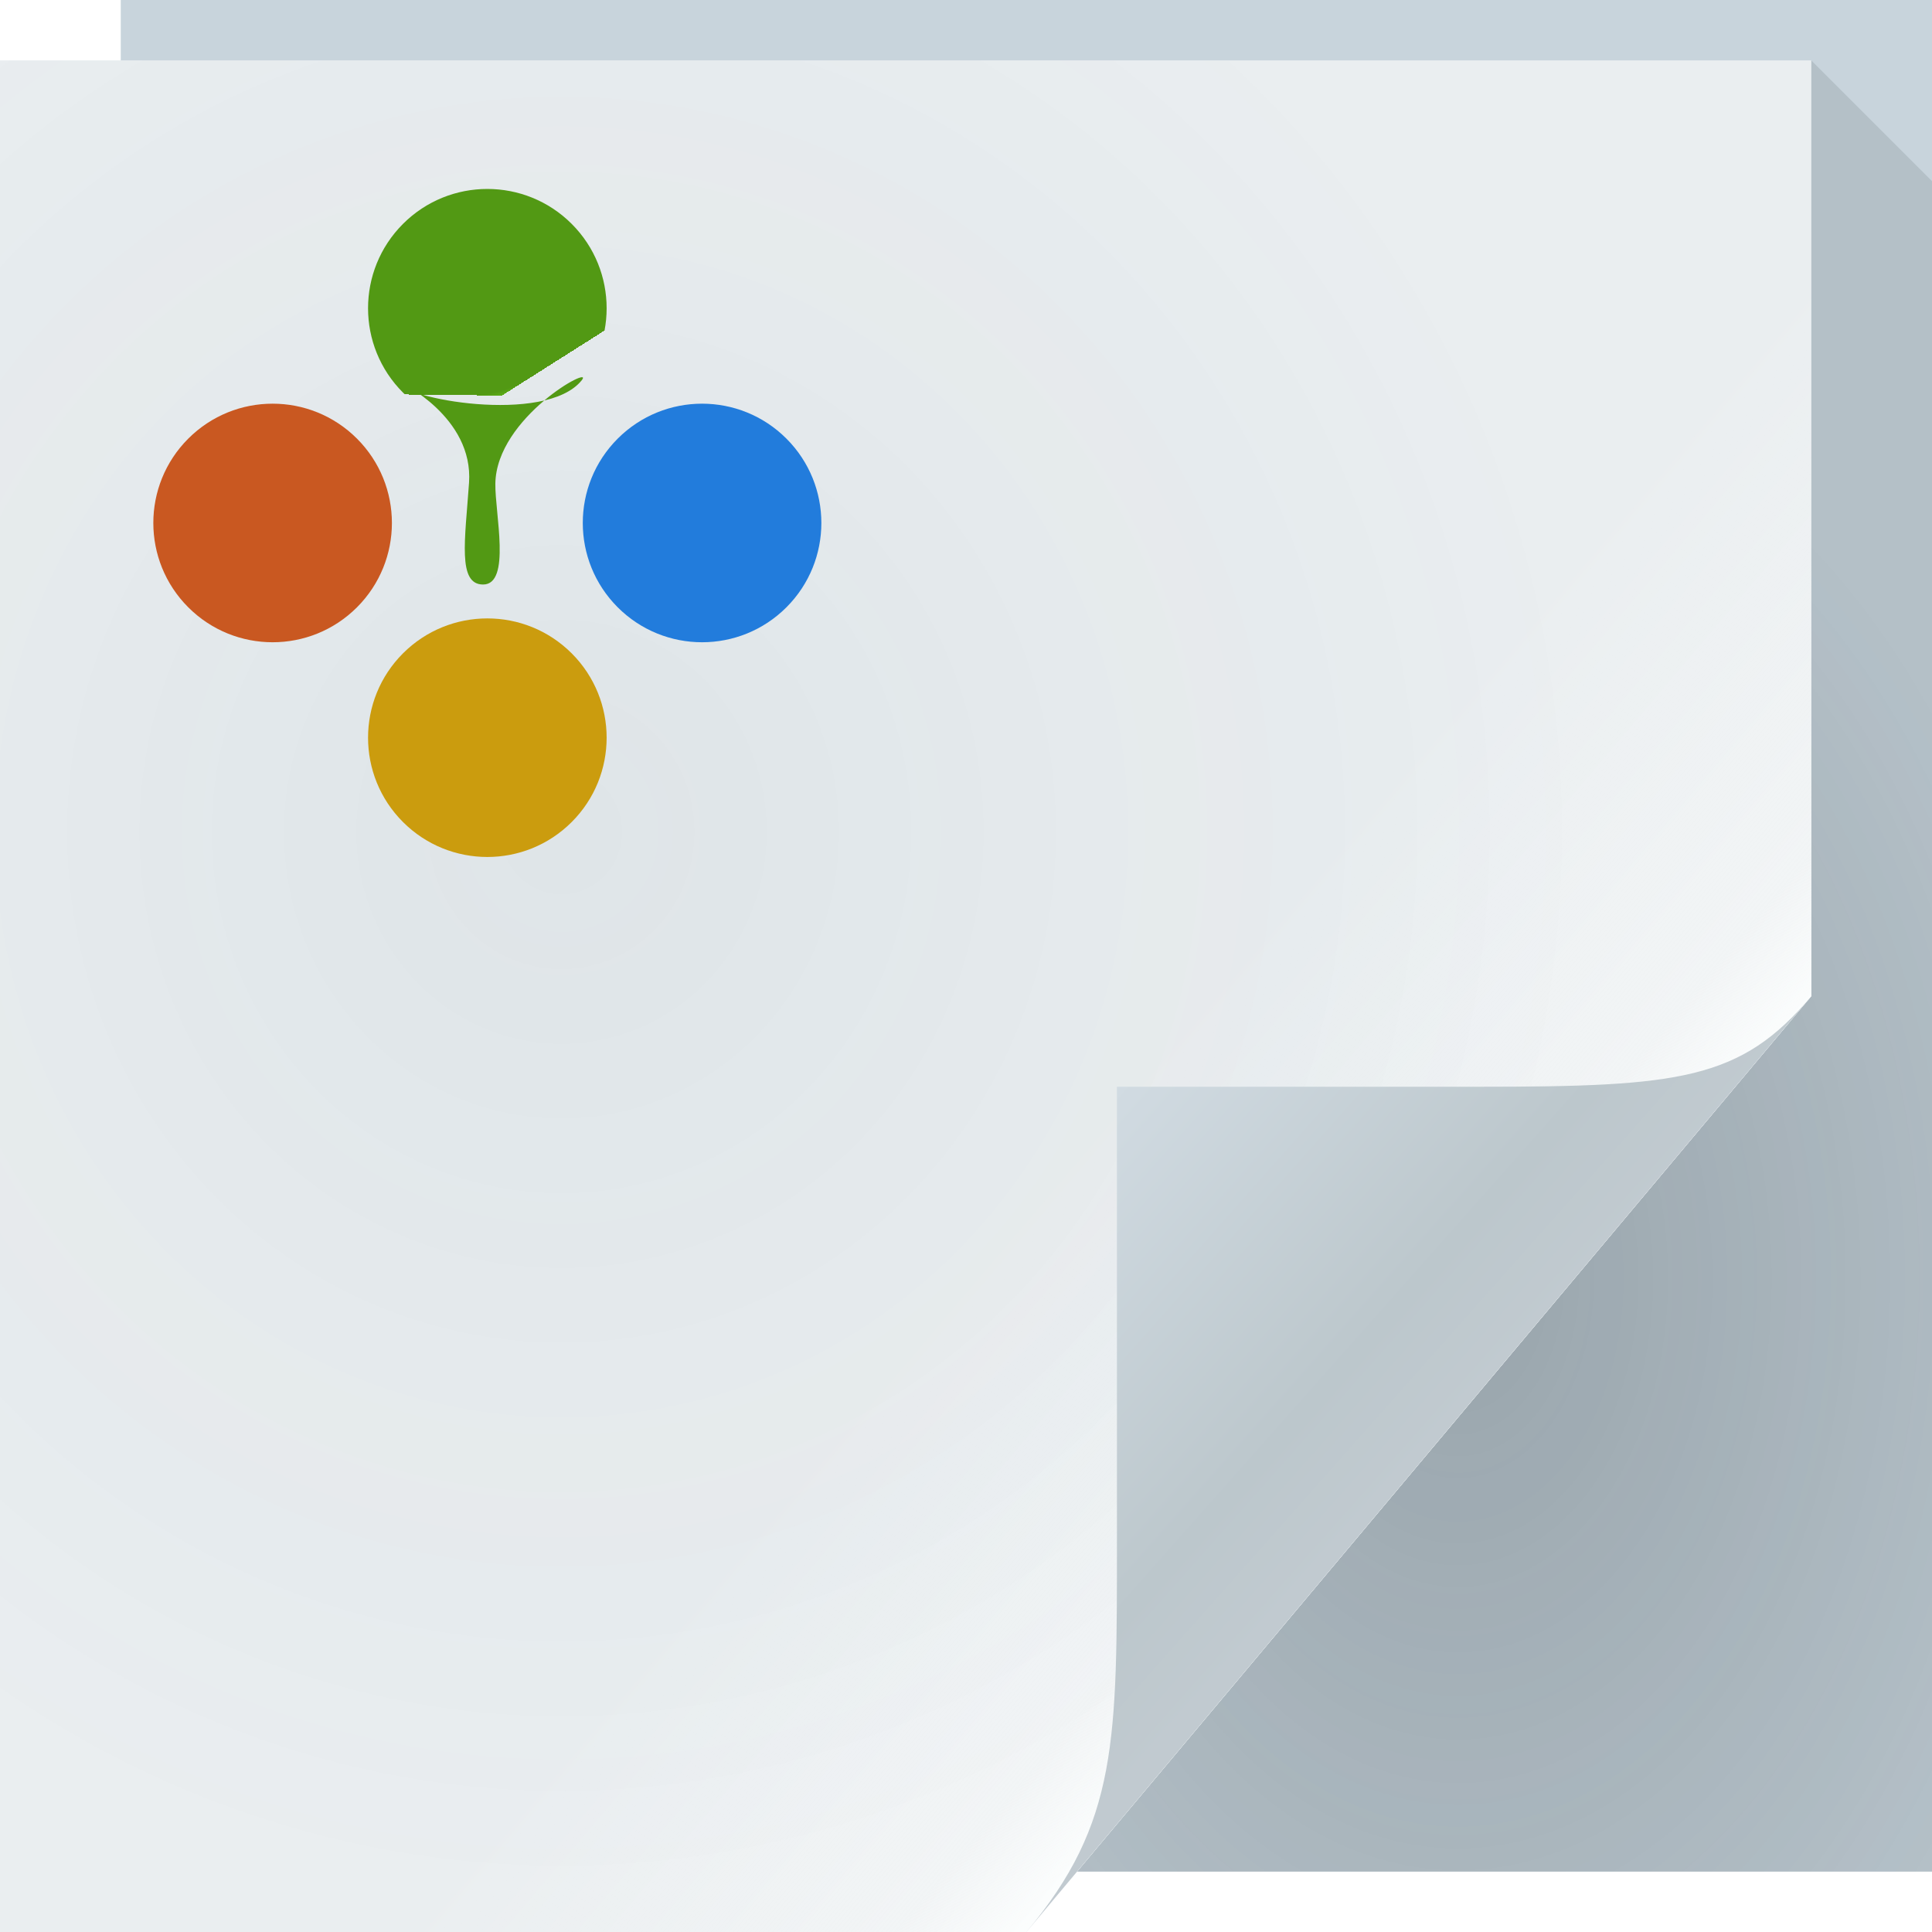
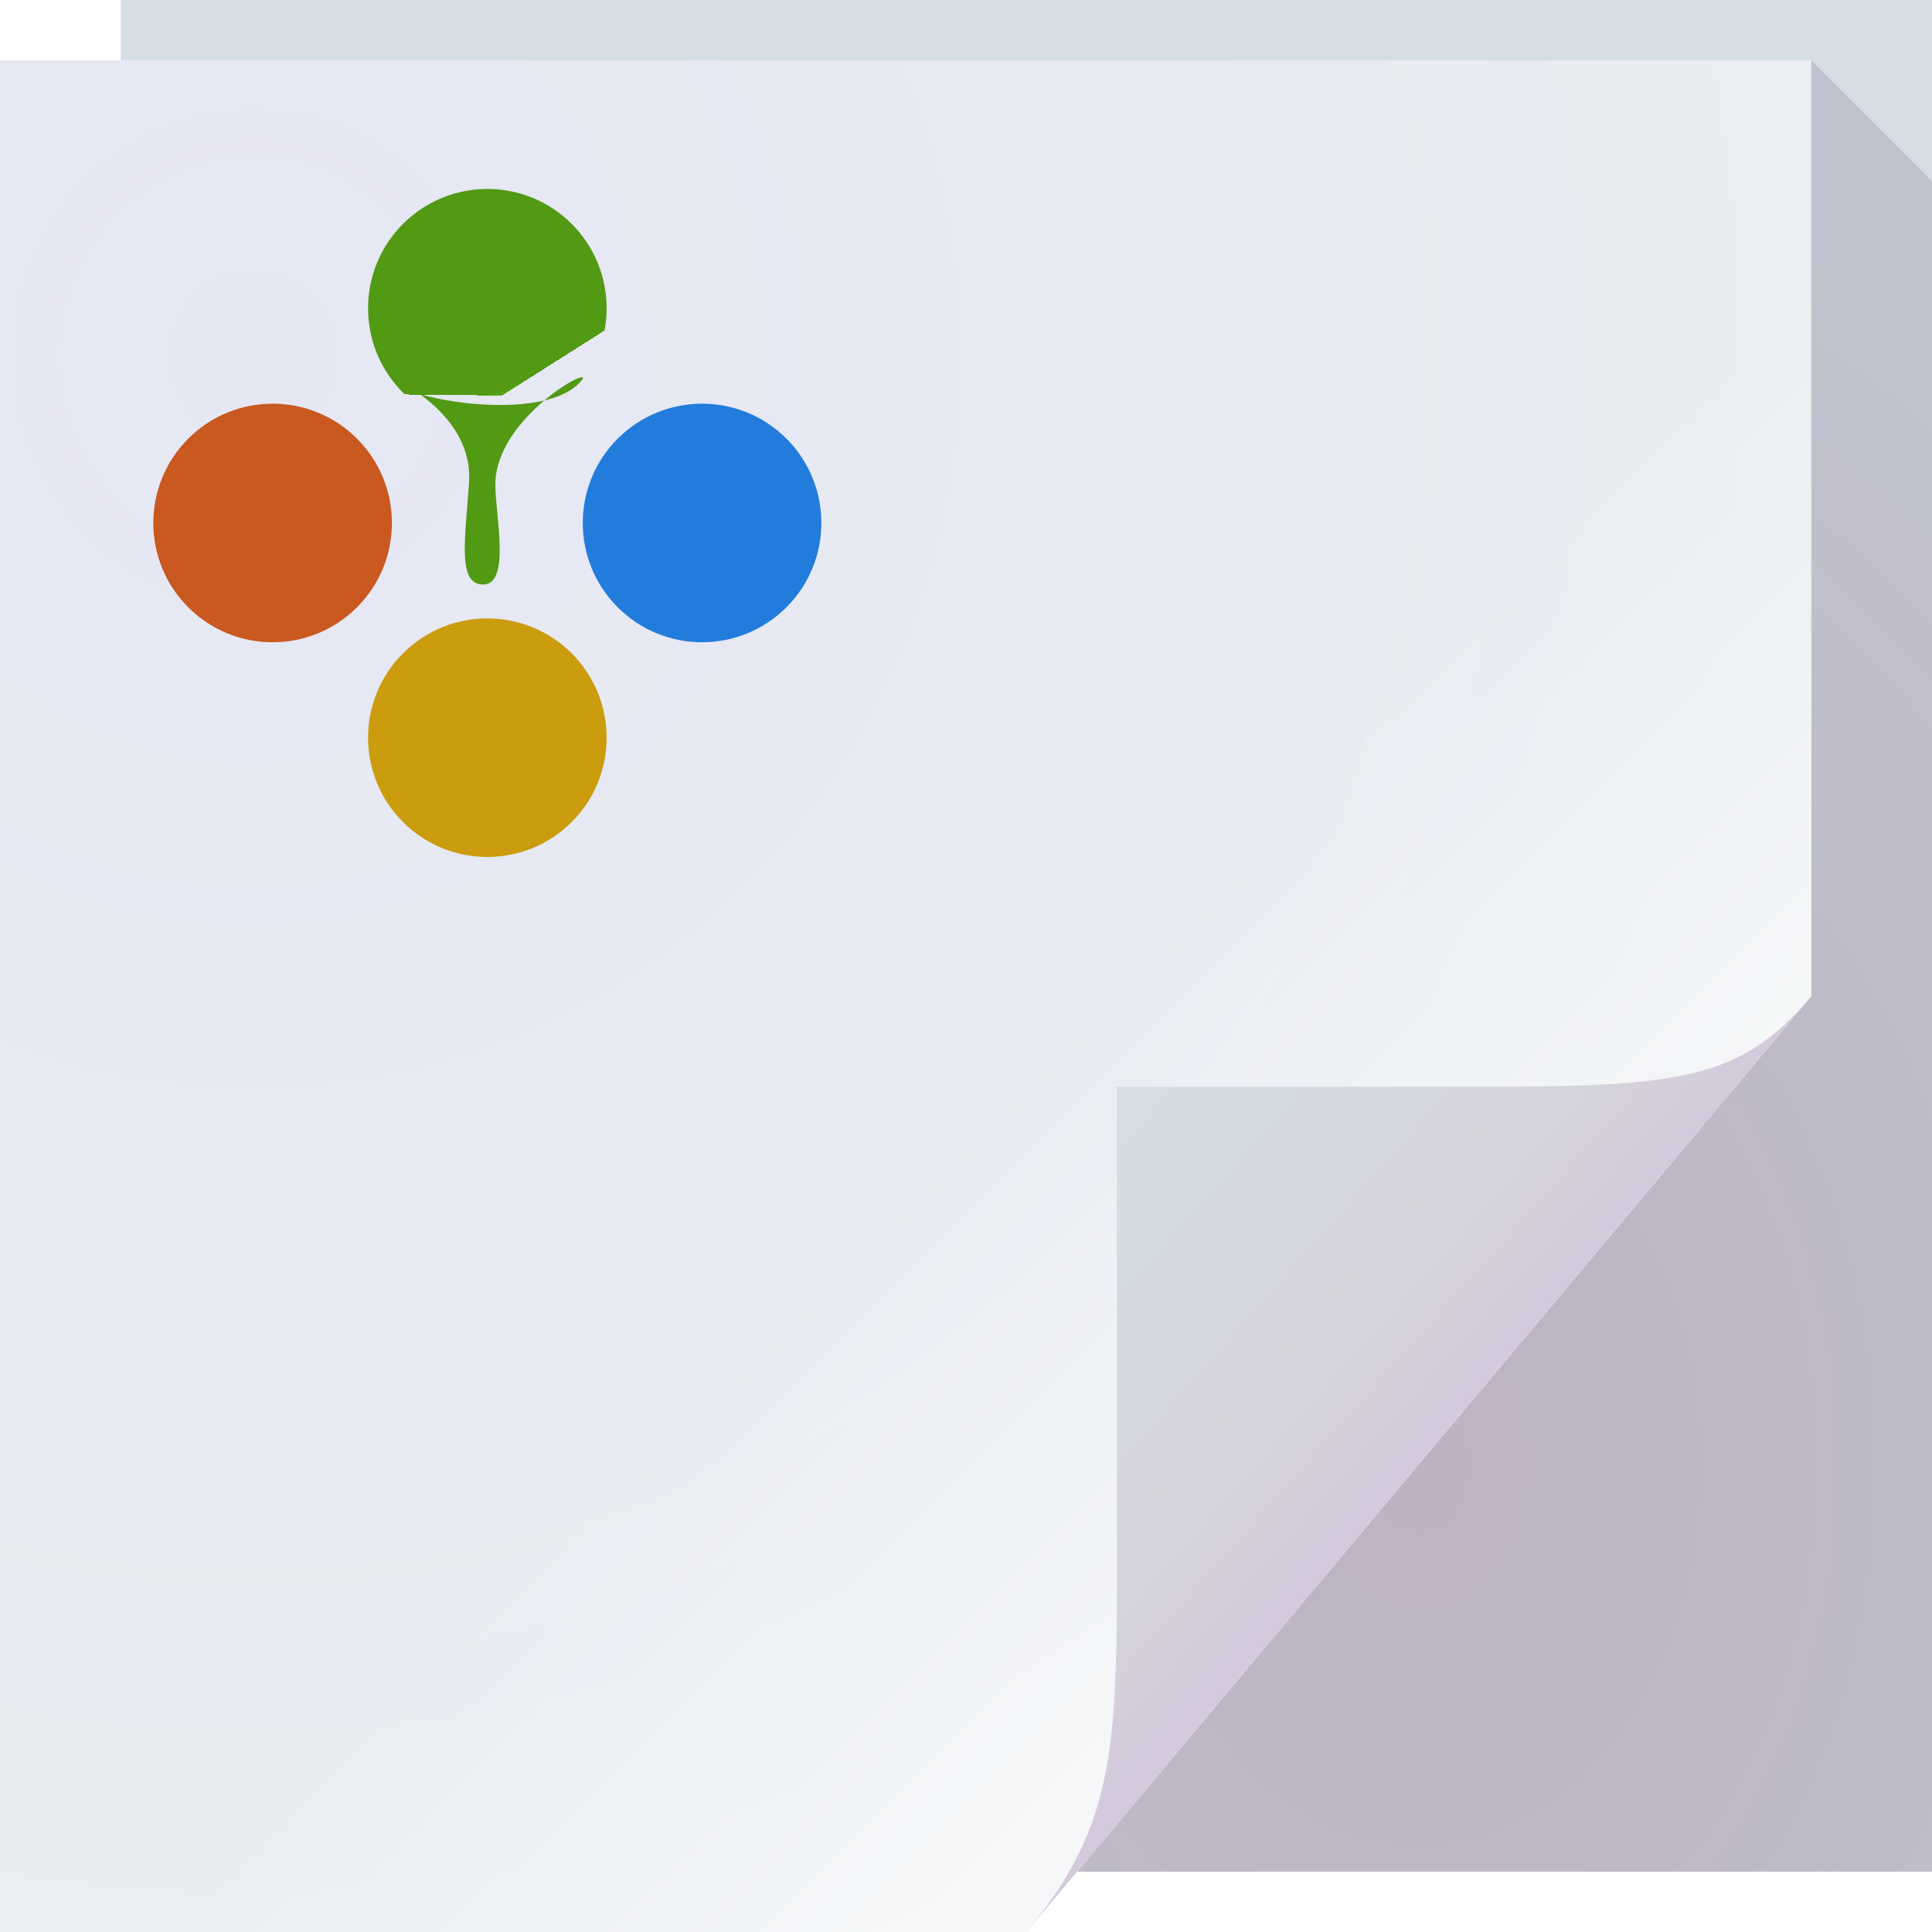
<svg xmlns="http://www.w3.org/2000/svg" width="64" height="64" version="1.1">
  <defs>
-     <radialGradient id="b" cx="46.87" cy="36.89" r="14.16" gradientTransform="matrix(1.44,0,0,2.118,-19.19,-35.79)" gradientUnits="userSpaceOnUse">
-       <stop stop-color="#222e33" stop-opacity=".285" offset="0" />
-       <stop stop-color="#222e33" stop-opacity=".122" offset="1" />
+     <radialGradient id="a" cx="46.306" cy="38.848" r="14.161" gradientTransform="matrix(2.3177 0 0 3.1347 -60.325 -73.277)" gradientUnits="userSpaceOnUse">
+       <stop offset="0" stop-color="#671043" stop-opacity=".213" />
+       <stop offset="1" stop-color="#472253" stop-opacity=".146" />
    </radialGradient>
-     <linearGradient id="e" x1="48.92" x2="32.67" y1="46.21" y2="24" gradientUnits="userSpaceOnUse">
-       <stop stop-color="#ffffff" stop-opacity=".53" offset="0" />
-       <stop stop-color="#ffffff" stop-opacity="0" offset="1" />
+     <linearGradient id="c" x1="48.918" x2="35.678" y1="46.214" y2="32.974" gradientUnits="userSpaceOnUse">
+       <stop offset="0" stop-color="#fff" stop-opacity=".53" />
+       <stop offset="1" stop-color="#fff" stop-opacity="0" />
    </linearGradient>
-     <linearGradient id="c" x1="37" x2="48.96" y1="36" y2="46.16" gradientUnits="userSpaceOnUse">
-       <stop stop-color="#ffffff" stop-opacity=".007" offset="0" />
-       <stop stop-color="#fefefe" stop-opacity=".455" offset=".8" />
-       <stop stop-color="#feffff" offset="1" />
+     <linearGradient id="d" x1="82.744" x2="71" y1="79.421" y2="69" gradientTransform="translate(-34,-33)" gradientUnits="userSpaceOnUse">
+       <stop offset="0" stop-color="#d4c9dd" />
+       <stop offset=".252" stop-color="#d5d3db" />
+       <stop offset="1" stop-color="#d4dee4" />
    </linearGradient>
-     <radialGradient id="a" cx="20.34" cy="28.54" r="30" gradientTransform="matrix(1.181,0,0,1.22,-5.424,-7.265)" gradientUnits="userSpaceOnUse">
-       <stop stop-color="#1b4757" stop-opacity=".068" offset="0" />
-       <stop stop-color="#0a4f68" stop-opacity=".01" offset="1" />
+     <radialGradient id="b" cx="8.569" cy="26.419" r="30" gradientTransform="matrix(2.4121 0 0 2.4925 -12.294 -54.03)" gradientUnits="userSpaceOnUse">
+       <stop offset="0" stop-color="#6040ff" stop-opacity=".055" />
+       <stop offset="1" stop-color="#2a82ff" stop-opacity="0" />
    </radialGradient>
-     <linearGradient id="d" x1="82.74" x2="71" y1="79.42" y2="69" gradientTransform="translate(-34,-33)" gradientUnits="userSpaceOnUse">
-       <stop stop-color="#c1cad0" offset="0" />
-       <stop stop-color="#bcc7cc" offset=".252" />
-       <stop stop-color="#d1dbe2" offset="1" />
-     </linearGradient>
-     <radialGradient id="f" cx="10.845" cy="11.119" r="4.5" fx="8.559" fy="15.218" gradientUnits="userSpaceOnUse">
+     <radialGradient id="e" cx="10.845" cy="11.119" r="4.5" fx="8.559" fy="15.218" gradientUnits="userSpaceOnUse">
      <stop stop-color="#5dae17" offset="0" />
      <stop stop-color="#529914" offset="1" />
    </radialGradient>
  </defs>
-   <path d="m4 0h60v62h-60z" fill="#c8d4dc" />
-   <path d="m60 2v31l-24.32 29h28.32v-56z" fill="url(#b)" />
-   <path d="m0 2h60v31l-26 31h-34z" fill="url(#e)" />
-   <path d="m0 2h60v31l-26 31h-34z" color="#000000" fill="#edf0f2" />
-   <path d="m0 2h60v31l-26 31h-34z" color="#000000" fill="url(#c)" />
-   <path d="m0 2h60v31l-26 31h-34z" color="#000000" fill="url(#a)" />
+   <path d="m4 0h60v62h-60z" fill="#d5dee4" />
+   <path d="m60 2v31l-24.322 29h28.322v-56z" fill="url(#a)" />
+   <path d="m0 2h60v31l-26 31h-34z" fill="#edf0f2" />
+   <path d="m0 2h60v31l-26 31h-34z" fill="url(#b)" />
+   <path d="m0 2h60v31l-26 31h-34z" fill="url(#c)" />
  <path d="m34 64 26-31c-2.329 2.776-4.361 3-11 3h-12v15c0 6.644 0.044 9.37-3 13z" fill="url(#d)" />
  <g transform="matrix(.79034 0 0 .79034 34.255 -13.004)">
-     <path transform="matrix(.78567 -.78567 .78567 .78567 -49.986 36.802)" d="m15 12.5a4.5 4.5 0 0 1-4.5 4.5 4.5 4.5 0 0 1-4.5-4.5 4.5 4.5 0 0 1 4.5-4.5 4.5 4.5 0 0 1 4.5 4.5z" color="#000000" fill="#c95821" />
-     <path transform="matrix(.78567 -.78567 .78567 .78567 -40.986 45.802)" d="m15 12.5a4.5 4.5 0 0 1-4.5 4.5 4.5 4.5 0 0 1-4.5-4.5 4.5 4.5 0 0 1 4.5-4.5 4.5 4.5 0 0 1 4.5 4.5z" color="#000000" fill="#cb9c0e" />
-     <path transform="matrix(.78567 -.78567 .78567 .78567 -40.986 27.802)" d="m15 12.5a4.5 4.5 0 0 1-4.5 4.5 4.5 4.5 0 0 1-4.5-4.5 4.5 4.5 0 0 1 4.5-4.5 4.5 4.5 0 0 1 4.5 4.5z" color="#000000" fill="url(#f)" />
-     <path transform="matrix(.78567 -.78567 .78567 .78567 -31.986 36.802)" d="m15 12.5a4.5 4.5 0 0 1-4.5 4.5 4.5 4.5 0 0 1-4.5-4.5 4.5 4.5 0 0 1 4.5-4.5 4.5 4.5 0 0 1 4.5 4.5z" color="#000000" fill="#227cdc" />
-     <path d="m-26.565 32.473s3.075 1.46 2.882 4.216c-0.168 2.41-0.487 4.264 0.589 4.264 1.185 0 0.495-2.994 0.514-4.227 0.042-2.788 4.164-5.017 3.625-4.339-1.515 1.905-7.686 0.739-7.609 0.085z" fill="#529914" style="paint-order:normal" />
+     <path transform="matrix(.78567 -.78567 .78567 .78567 -49.986 36.802)" d="m15 12.5a4.5 4.5 0 0 1-4.5 4.5 4.5 4.5 0 0 1-4.5-4.5 4.5 4.5 0 0 1 4.5-4.5 4.5 4.5 0 0 1 4.5 4.5z" color="#000" fill="#c95821" />
+     <path transform="matrix(.78567 -.78567 .78567 .78567 -40.986 45.802)" d="m15 12.5a4.5 4.5 0 0 1-4.5 4.5 4.5 4.5 0 0 1-4.5-4.5 4.5 4.5 0 0 1 4.5-4.5 4.5 4.5 0 0 1 4.5 4.5z" color="#000" fill="#cb9c0e" />
+     <path transform="matrix(.78567 -.78567 .78567 .78567 -40.986 27.802)" d="m15 12.5a4.5 4.5 0 0 1-4.5 4.5 4.5 4.5 0 0 1-4.5-4.5 4.5 4.5 0 0 1 4.5-4.5 4.5 4.5 0 0 1 4.5 4.5z" color="#000" fill="url(#e)" />
+     <path transform="matrix(.78567 -.78567 .78567 .78567 -31.986 36.802)" d="m15 12.5a4.5 4.5 0 0 1-4.5 4.5 4.5 4.5 0 0 1-4.5-4.5 4.5 4.5 0 0 1 4.5-4.5 4.5 4.5 0 0 1 4.5 4.5z" color="#000" fill="#227cdc" />
+     <path d="m-26.565 32.473s3.075 1.46 2.882 4.216c-0.168 2.41-0.487 4.264 0.589 4.264 1.185 0 0.495-2.994 0.514-4.227 0.042-2.788 4.164-5.017 3.625-4.339-1.515 1.905-7.686 0.739-7.609 0.085z" fill="#529914" paint-order="normal" />
  </g>
</svg>
